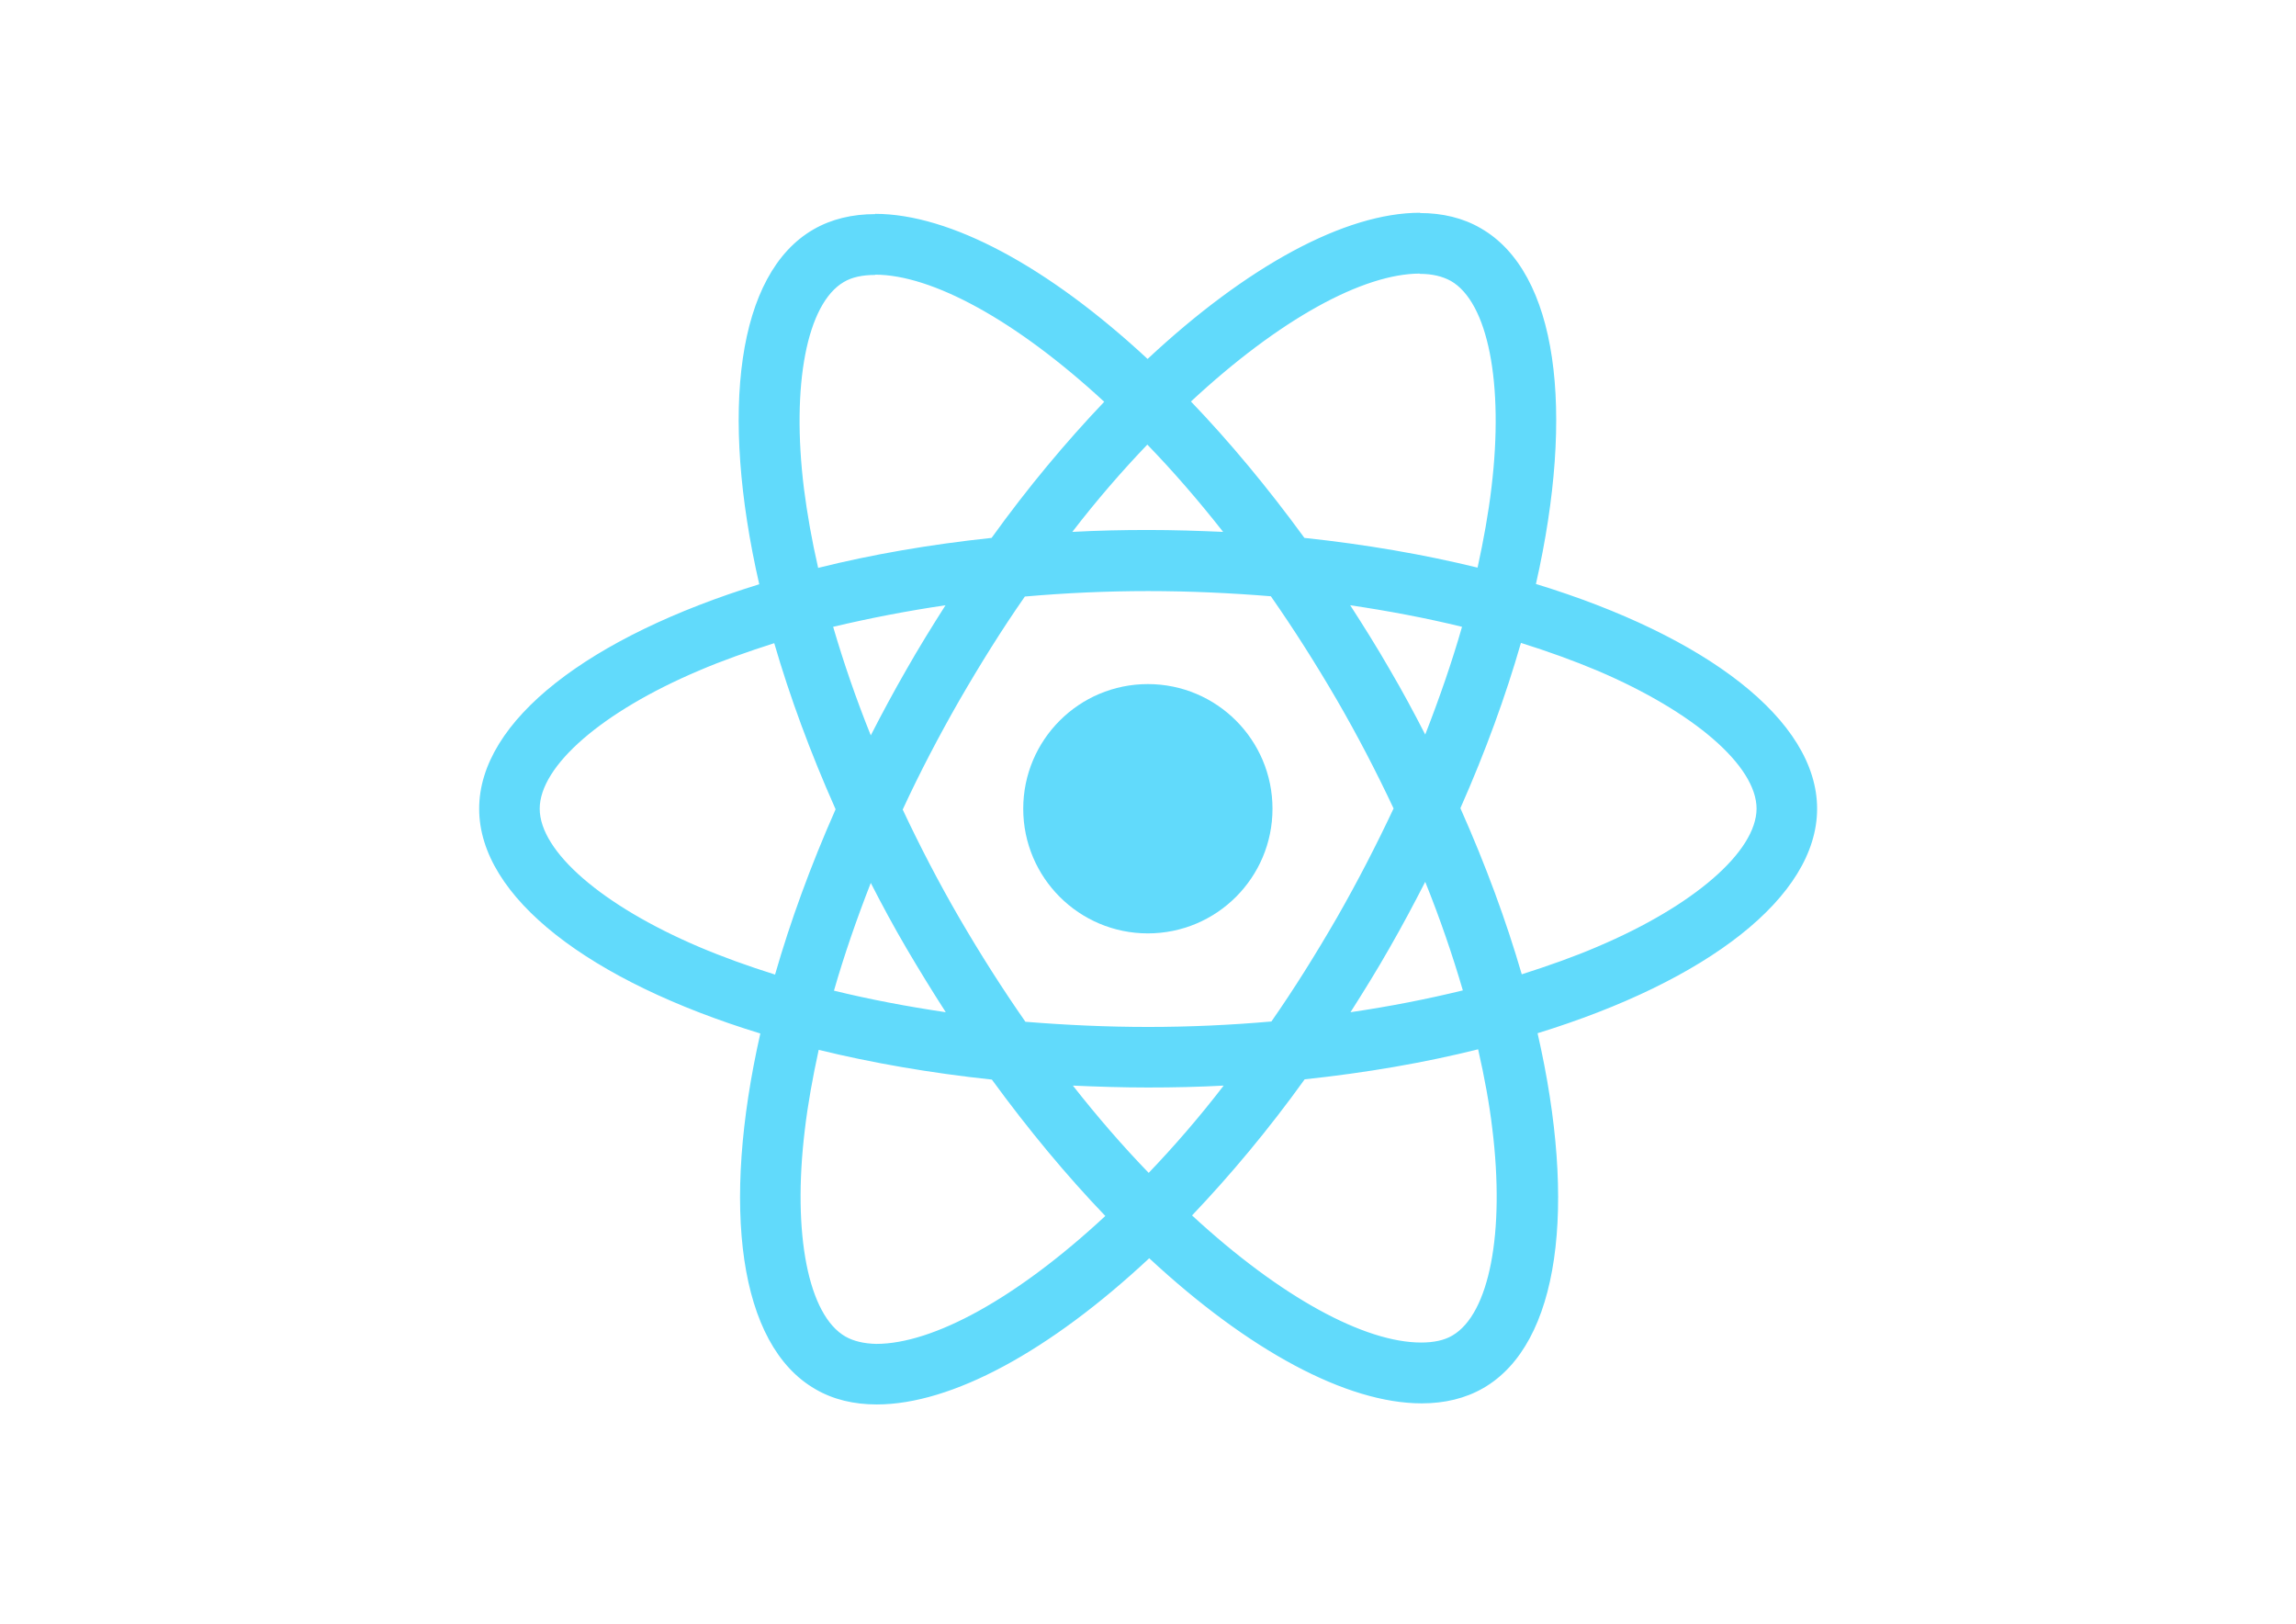
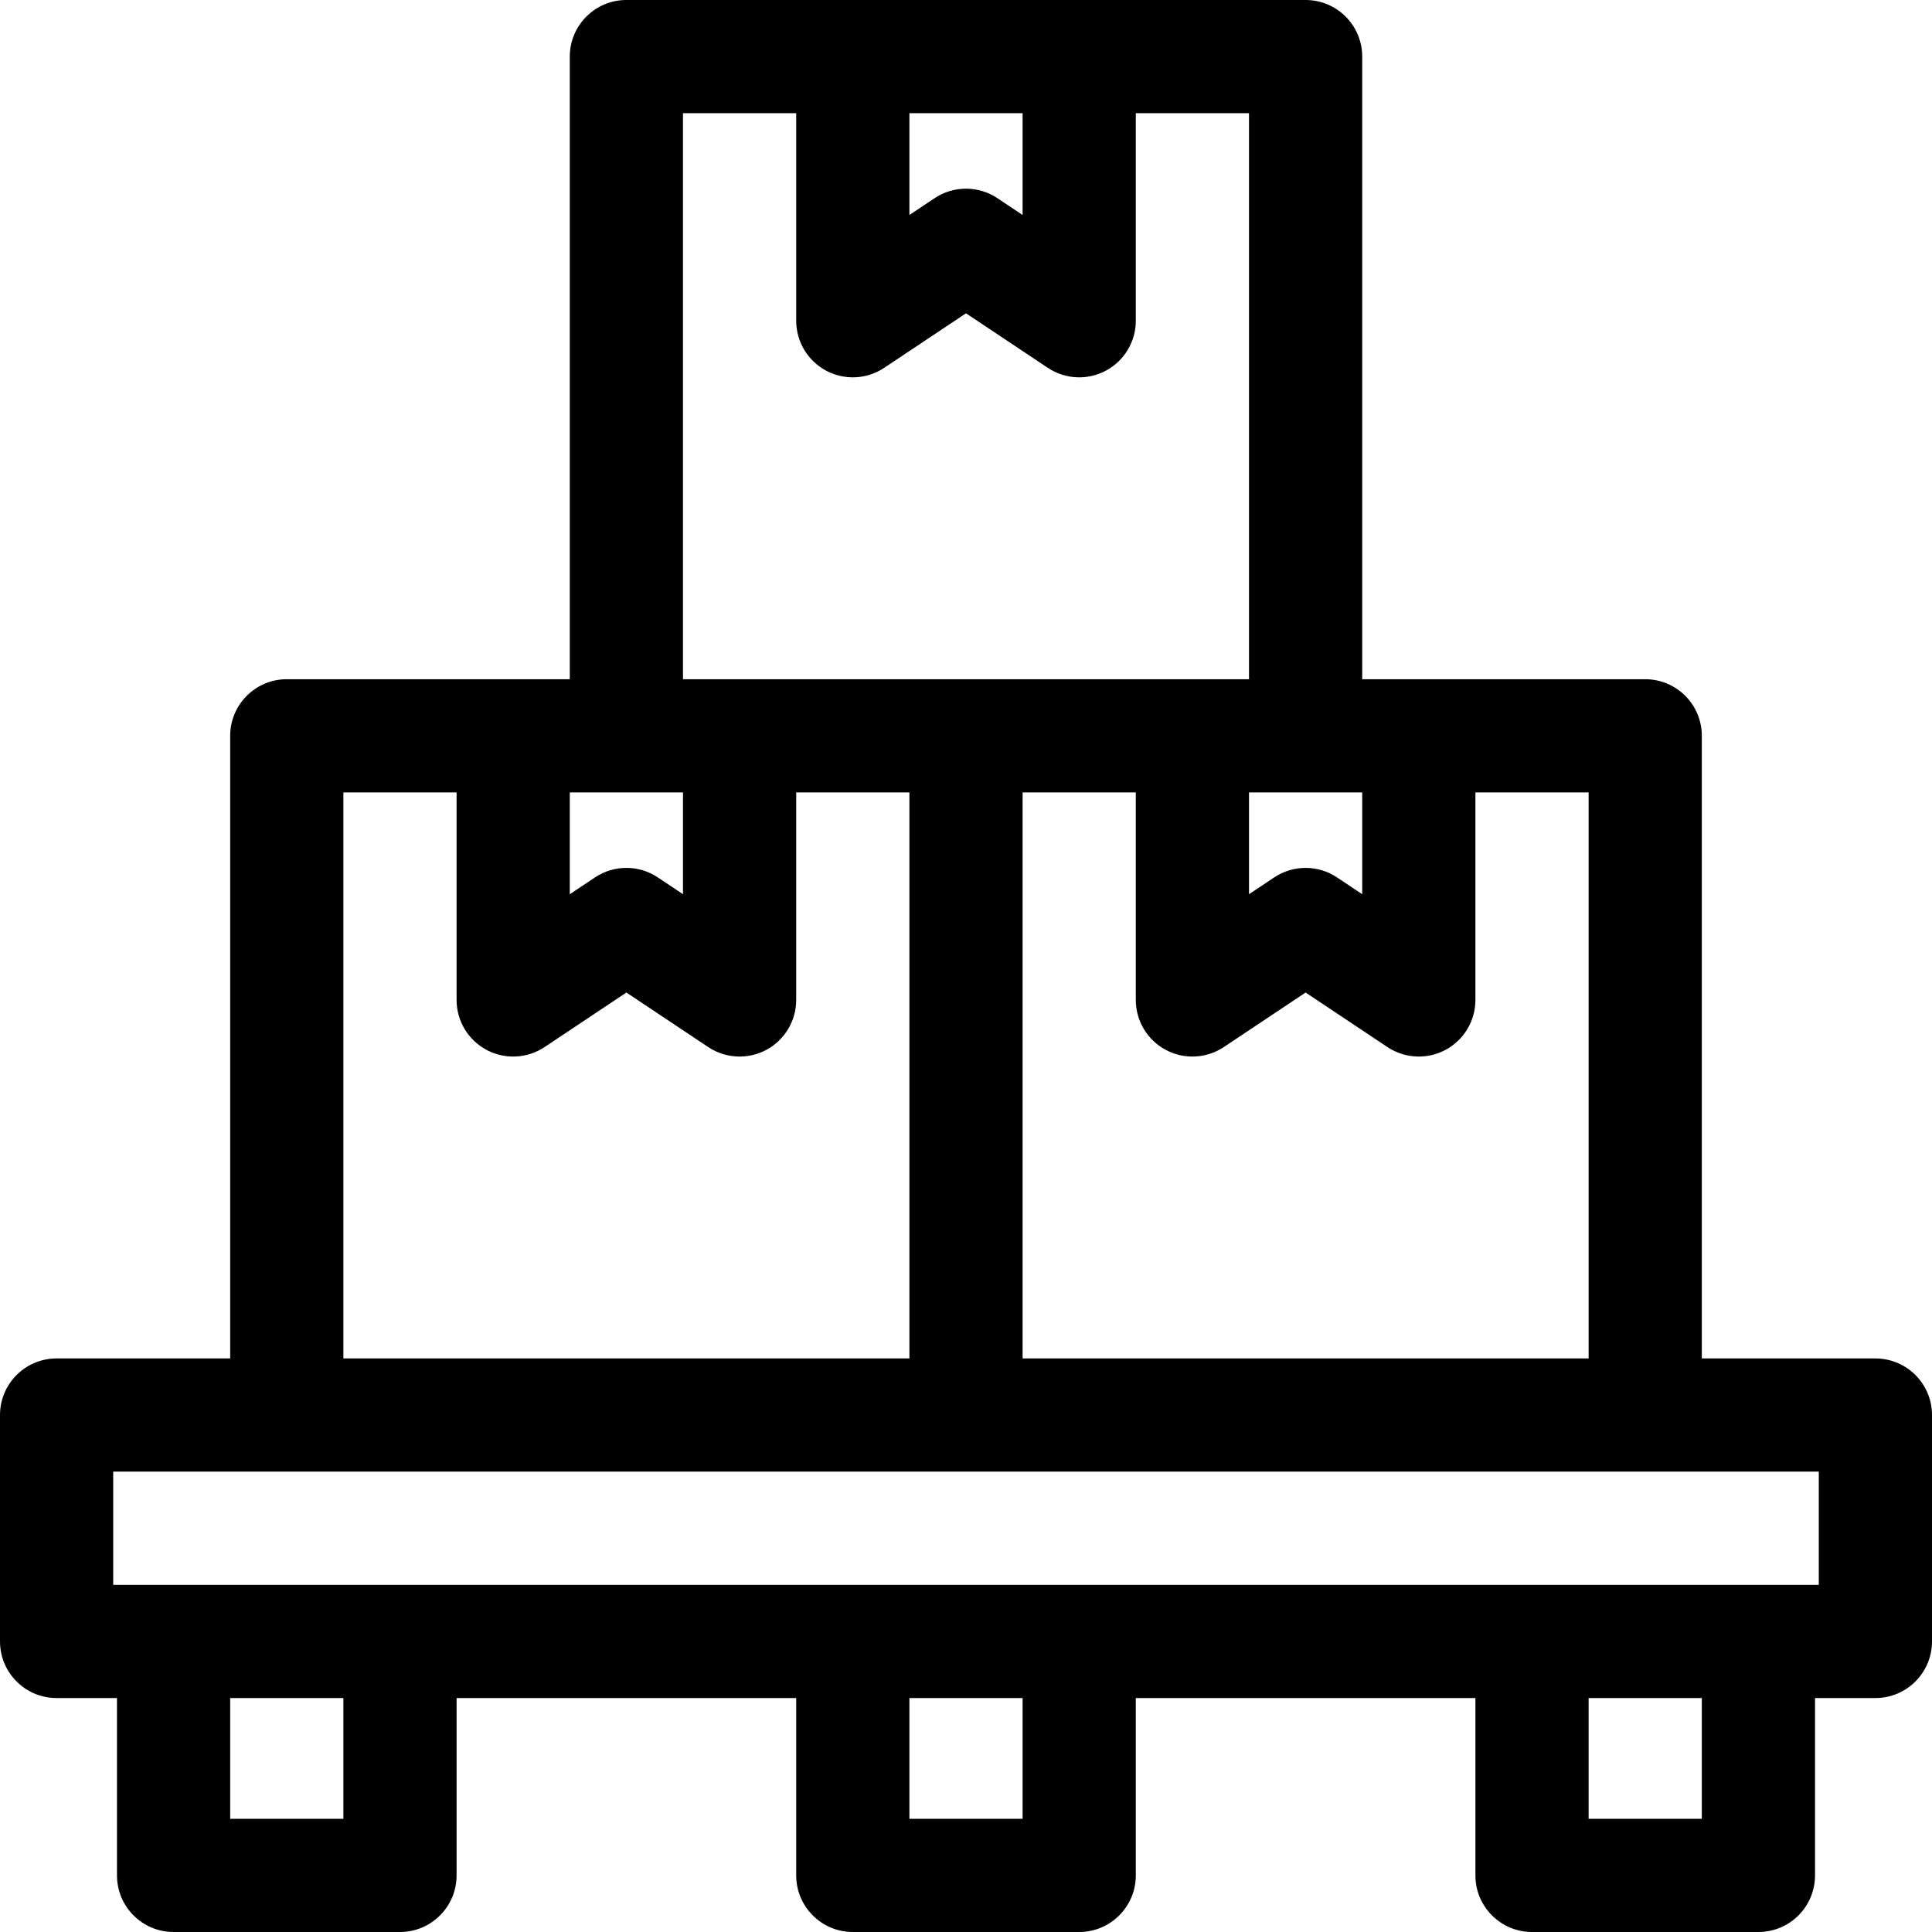
- <svg xmlns="http://www.w3.org/2000/svg" viewBox="0 0 841.9 595.3">
-   <g fill="#61DAFB">
-     <path d="M666.3 296.5c0-32.5-40.7-63.3-103.1-82.4 14.4-63.6 8-114.2-20.2-130.4-6.5-3.8-14.1-5.6-22.4-5.6v22.3c4.6 0 8.3.9 11.4 2.6 13.6 7.8 19.5 37.5 14.9 75.7-1.1 9.4-2.9 19.3-5.1 29.4-19.6-4.8-41-8.5-63.5-10.9-13.5-18.5-27.5-35.3-41.6-50 32.6-30.3 63.2-46.9 84-46.9V78c-27.5 0-63.5 19.6-99.9 53.6-36.4-33.8-72.4-53.2-99.9-53.2v22.3c20.7 0 51.4 16.5 84 46.6-14 14.7-28 31.4-41.3 49.9-22.6 2.4-44 6.1-63.6 11-2.3-10-4-19.7-5.2-29-4.7-38.2 1.1-67.9 14.6-75.8 3-1.8 6.9-2.6 11.5-2.6V78.5c-8.4 0-16 1.8-22.6 5.6-28.1 16.2-34.4 66.7-19.9 130.1-62.2 19.2-102.7 49.9-102.7 82.3 0 32.5 40.7 63.3 103.1 82.4-14.4 63.6-8 114.2 20.2 130.4 6.5 3.8 14.1 5.6 22.5 5.6 27.5 0 63.5-19.6 99.9-53.6 36.4 33.8 72.4 53.2 99.9 53.2 8.4 0 16-1.8 22.6-5.6 28.1-16.2 34.4-66.7 19.9-130.1 62-19.1 102.5-49.9 102.5-82.3zm-130.2-66.7c-3.7 12.9-8.3 26.2-13.5 39.5-4.1-8-8.4-16-13.1-24-4.6-8-9.5-15.8-14.4-23.4 14.2 2.1 27.9 4.7 41 7.9zm-45.8 106.5c-7.8 13.5-15.8 26.3-24.1 38.2-14.9 1.3-30 2-45.2 2-15.1 0-30.2-.7-45-1.9-8.3-11.9-16.4-24.6-24.2-38-7.6-13.1-14.5-26.4-20.8-39.8 6.2-13.4 13.2-26.8 20.7-39.9 7.8-13.5 15.8-26.3 24.1-38.2 14.9-1.3 30-2 45.2-2 15.1 0 30.2.7 45 1.9 8.3 11.9 16.4 24.6 24.2 38 7.6 13.1 14.5 26.4 20.8 39.8-6.3 13.4-13.2 26.8-20.7 39.9zm32.3-13c5.4 13.4 10 26.8 13.8 39.8-13.1 3.2-26.9 5.9-41.2 8 4.9-7.7 9.8-15.6 14.4-23.7 4.6-8 8.9-16.1 13-24.1zM421.2 430c-9.3-9.6-18.6-20.3-27.8-32 9 .4 18.2.7 27.5.7 9.4 0 18.7-.2 27.8-.7-9 11.7-18.3 22.4-27.5 32zm-74.4-58.9c-14.2-2.1-27.9-4.7-41-7.9 3.7-12.9 8.3-26.2 13.5-39.5 4.1 8 8.4 16 13.1 24 4.7 8 9.5 15.8 14.4 23.4zM420.7 163c9.3 9.6 18.6 20.3 27.8 32-9-.4-18.2-.7-27.5-.7-9.4 0-18.7.2-27.8.7 9-11.7 18.3-22.4 27.5-32zm-74 58.9c-4.9 7.7-9.8 15.6-14.4 23.7-4.6 8-8.9 16-13 24-5.4-13.4-10-26.8-13.8-39.8 13.1-3.1 26.9-5.8 41.2-7.9zm-90.5 125.2c-35.4-15.1-58.3-34.9-58.3-50.6 0-15.7 22.9-35.6 58.3-50.6 8.6-3.7 18-7 27.7-10.1 5.7 19.6 13.2 40 22.5 60.9-9.2 20.8-16.6 41.1-22.2 60.6-9.9-3.1-19.3-6.5-28-10.2zM310 490c-13.6-7.8-19.5-37.5-14.9-75.7 1.1-9.4 2.9-19.3 5.1-29.4 19.6 4.8 41 8.5 63.5 10.9 13.5 18.5 27.5 35.3 41.6 50-32.6 30.3-63.2 46.9-84 46.9-4.5-.1-8.3-1-11.3-2.7zm237.2-76.2c4.7 38.2-1.1 67.9-14.6 75.8-3 1.8-6.9 2.6-11.5 2.6-20.7 0-51.4-16.5-84-46.6 14-14.7 28-31.4 41.3-49.9 22.6-2.4 44-6.1 63.6-11 2.3 10.1 4.1 19.8 5.2 29.1zm38.5-66.7c-8.6 3.7-18 7-27.7 10.1-5.7-19.6-13.2-40-22.5-60.9 9.2-20.8 16.6-41.1 22.2-60.6 9.9 3.1 19.3 6.5 28.1 10.2 35.4 15.1 58.3 34.9 58.3 50.6-.1 15.7-23 35.6-58.4 50.6zM320.8 78.4z" />
-     <circle cx="420.9" cy="296.5" r="45.7" />
-     <path d="M520.5 78.1z" />
+ <svg xmlns="http://www.w3.org/2000/svg" id="Capa_1" enable-background="new 0 0 512 512" height="512" viewBox="0 0 512 512" width="512">
+   <g>
+     <path d="m497 360h-46v-165c0-8.284-6.716-15-15-15h-75v-165c0-8.284-6.716-15-15-15h-180c-8.284 0-15 6.716-15 15v165h-75c-8.284 0-15 6.716-15 15v165h-46c-8.284 0-15 6.716-15 15v60c0 8.284 6.716 15 15 15h16v47c0 8.284 6.716 15 15 15h60c8.284 0 15-6.716 15-15v-47h90v47c0 8.284 6.716 15 15 15h60c8.284 0 15-6.716 15-15v-47h90v47c0 8.284 6.716 15 15 15h60c8.284 0 15-6.716 15-15v-47h16c8.284 0 15-6.716 15-15v-60c0-8.284-6.716-15-15-15zm-76 0h-150v-150h30v55c0 5.532 3.045 10.615 7.922 13.225s10.796 2.324 15.398-.744l21.68-14.453 21.68 14.453c2.51 1.673 5.411 2.519 8.321 2.519 2.427 0 4.859-.588 7.077-1.775 4.877-2.61 7.922-7.693 7.922-13.225v-55h30zm-60-150v26.972l-6.68-4.453c-2.519-1.679-5.42-2.519-8.32-2.519s-5.801.84-8.32 2.519l-6.68 4.453v-26.972zm-90-180v26.972l-6.68-4.453c-2.519-1.679-5.42-2.519-8.32-2.519s-5.801.84-8.32 2.519l-6.68 4.453v-26.972zm-90 0h30v55c0 5.532 3.045 10.615 7.922 13.225 4.878 2.61 10.796 2.324 15.398-.744l21.68-14.453 21.68 14.453c2.51 1.673 5.411 2.519 8.321 2.519 2.427 0 4.859-.588 7.077-1.775 4.877-2.61 7.922-7.693 7.922-13.225v-55h30v150h-150zm0 180v26.972l-6.68-4.453c-2.519-1.679-5.42-2.519-8.32-2.519s-5.801.84-8.32 2.519l-6.68 4.453v-26.972zm-90 0h30v55c0 5.532 3.045 10.615 7.922 13.225s10.796 2.324 15.398-.744l21.68-14.453 21.68 14.453c2.51 1.673 5.411 2.519 8.321 2.519 2.427 0 4.859-.588 7.077-1.775 4.877-2.61 7.922-7.693 7.922-13.225v-55h30v150h-150zm0 272h-30v-32h30zm180 0h-30v-32h30zm180 0h-30v-32h30zm31-62h-452v-30h452z" />
  </g>
</svg>
